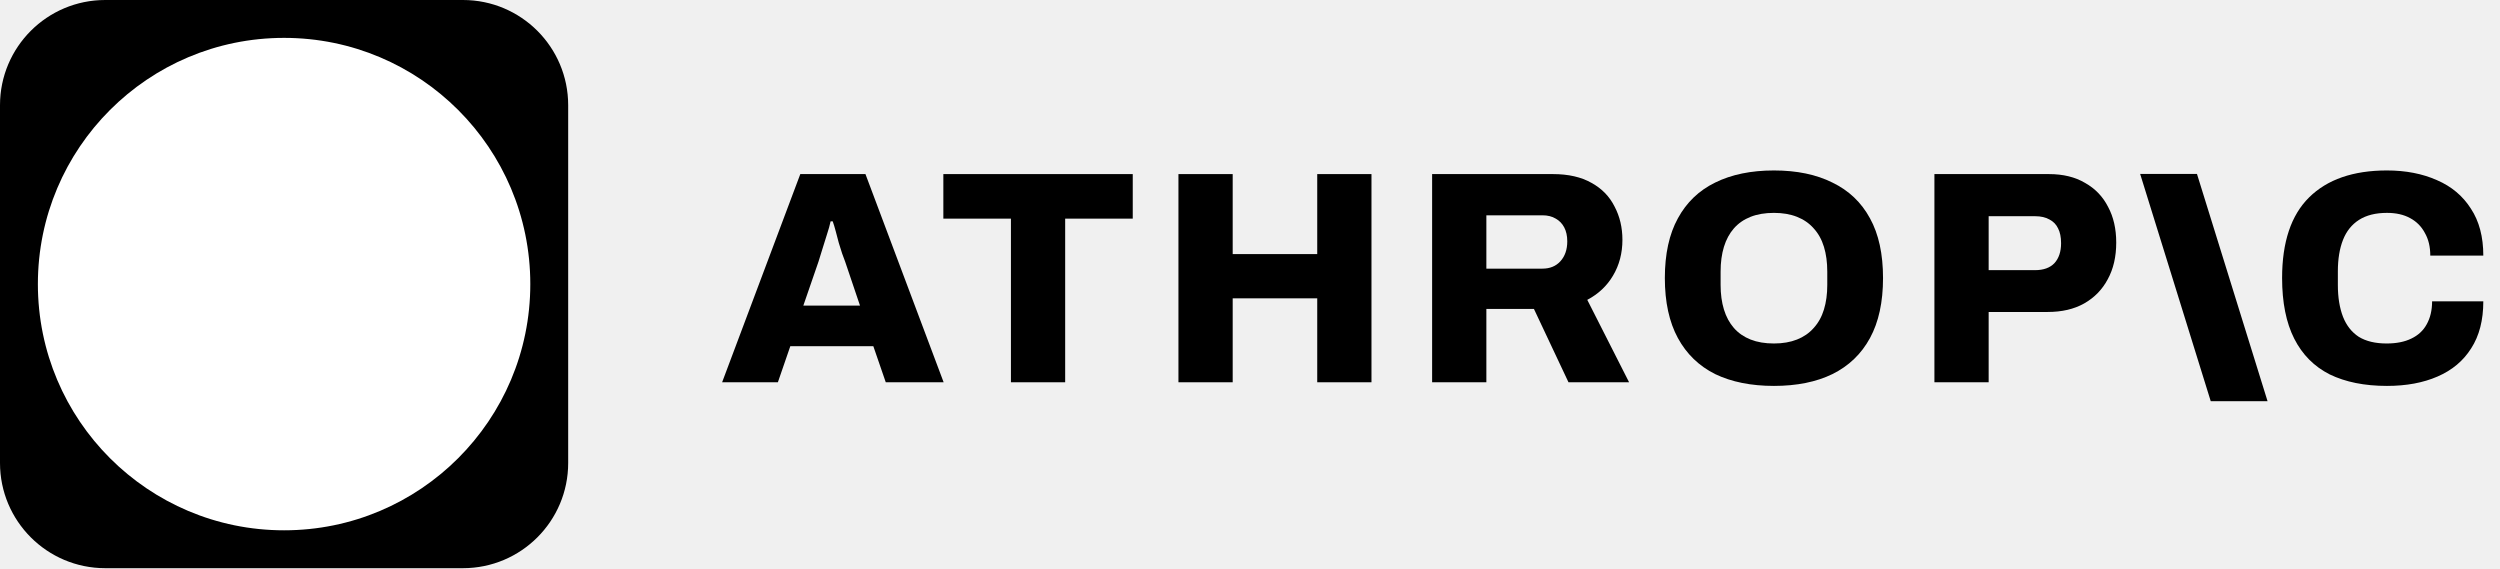
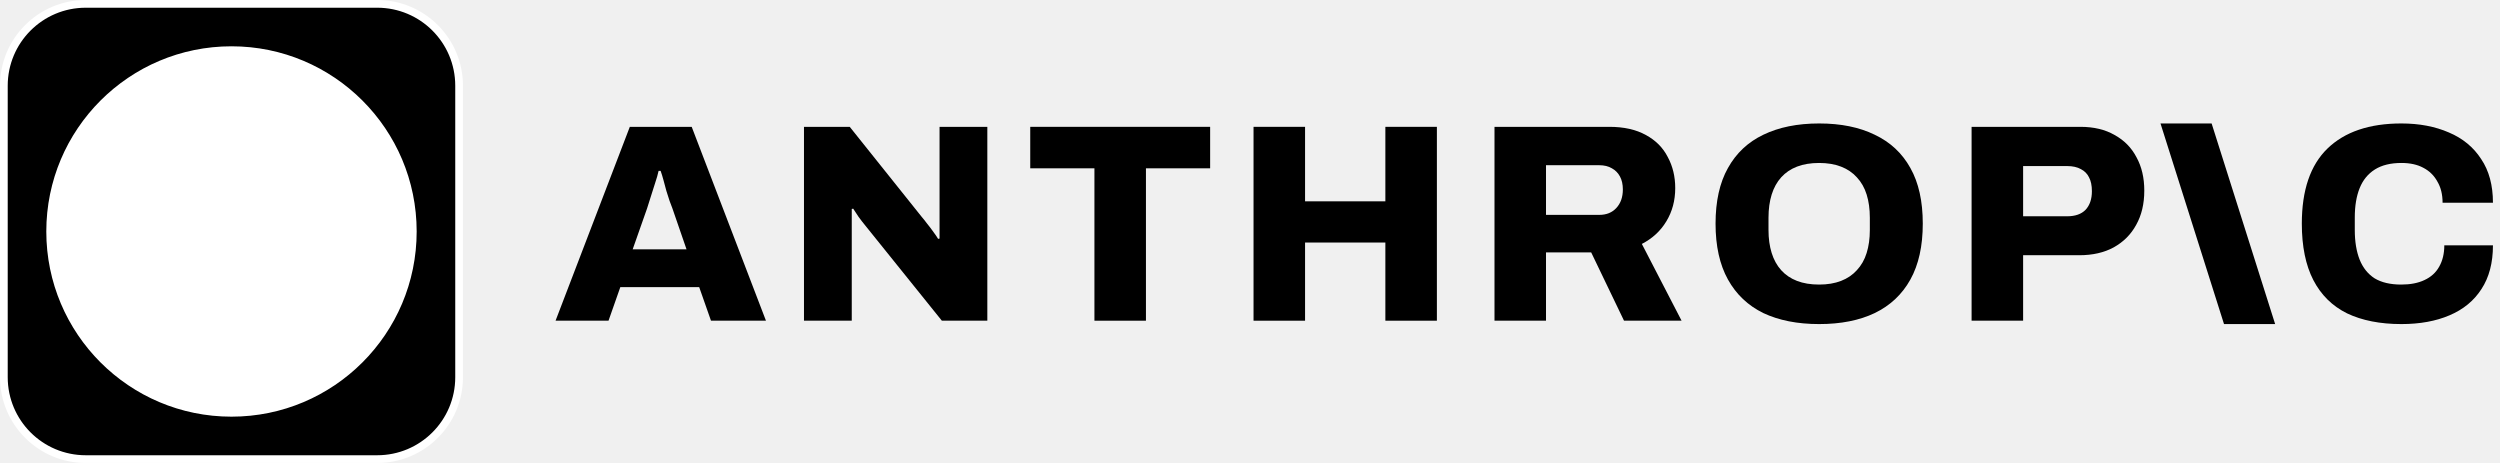
- <svg xmlns="http://www.w3.org/2000/svg" width="132" height="30" viewBox="0 0 132 30" fill="none">
-   <path d="M0 5.556C0 2.487 2.487 0 5.556 0H24.444C27.513 0 30 2.487 30 5.556V24.444C30 27.513 27.513 30 24.444 30H5.556C2.487 30 0 27.513 0 24.444V5.556Z" fill="black" />
-   <path d="M28 15C28 22.18 22.18 28 15 28C7.82 28 2 22.18 2 15C2 7.82 7.82 2 15 2C22.18 2 28 7.82 28 15Z" fill="white" />
-   <path d="M38.128 20.184L42.256 9.192H45.696L49.824 20.184H46.768L46.112 18.28H41.728L41.072 20.184H38.128ZM42.416 16.136H45.408L44.624 13.816C44.581 13.699 44.528 13.555 44.464 13.384C44.411 13.203 44.352 13.016 44.288 12.824C44.235 12.621 44.181 12.419 44.128 12.216C44.075 12.013 44.021 11.837 43.968 11.688H43.856C43.813 11.891 43.749 12.12 43.664 12.376C43.589 12.632 43.509 12.888 43.424 13.144C43.349 13.4 43.28 13.624 43.216 13.816L42.416 16.136Z" fill="black" />
-   <path d="M53.377 20.184V11.544H49.809V9.192H59.809V11.544H56.241V20.184H53.377Z" fill="black" />
-   <path d="M62.222 20.184V9.192H65.086V13.416H69.55V9.192H72.414V20.184H69.55V15.752H65.086V20.184H62.222Z" fill="black" />
-   <path d="M75.616 20.184V9.192H82C82.81 9.192 83.488 9.347 84.032 9.656C84.576 9.955 84.981 10.371 85.248 10.904C85.525 11.427 85.664 12.013 85.664 12.664C85.664 13.368 85.498 13.997 85.168 14.552C84.848 15.096 84.394 15.523 83.808 15.832L86.016 20.184H82.816L80.992 16.312H78.48V20.184H75.616ZM78.48 14.184H81.44C81.834 14.184 82.149 14.056 82.384 13.8C82.629 13.533 82.752 13.181 82.752 12.744C82.752 12.456 82.698 12.211 82.592 12.008C82.485 11.805 82.336 11.651 82.144 11.544C81.952 11.427 81.717 11.368 81.44 11.368H78.48V14.184Z" fill="black" />
-   <path d="M93.664 20.376C92.459 20.376 91.424 20.168 90.56 19.752C89.707 19.325 89.051 18.691 88.592 17.848C88.134 17.005 87.904 15.949 87.904 14.68C87.904 13.411 88.134 12.36 88.592 11.528C89.051 10.685 89.707 10.056 90.56 9.64C91.424 9.213 92.459 9 93.664 9C94.87 9 95.899 9.213 96.752 9.64C97.616 10.056 98.278 10.685 98.736 11.528C99.195 12.36 99.424 13.411 99.424 14.68C99.424 15.949 99.195 17.005 98.736 17.848C98.278 18.691 97.616 19.325 96.752 19.752C95.899 20.168 94.87 20.376 93.664 20.376ZM93.664 18.136C94.123 18.136 94.528 18.067 94.88 17.928C95.232 17.789 95.526 17.587 95.76 17.32C96.006 17.053 96.187 16.728 96.304 16.344C96.422 15.96 96.48 15.528 96.48 15.048V14.344C96.48 13.853 96.422 13.416 96.304 13.032C96.187 12.648 96.006 12.323 95.76 12.056C95.526 11.789 95.232 11.587 94.88 11.448C94.528 11.309 94.123 11.24 93.664 11.24C93.195 11.24 92.784 11.309 92.432 11.448C92.08 11.587 91.787 11.789 91.552 12.056C91.318 12.323 91.142 12.648 91.024 13.032C90.907 13.416 90.848 13.853 90.848 14.344V15.048C90.848 15.528 90.907 15.96 91.024 16.344C91.142 16.728 91.318 17.053 91.552 17.32C91.787 17.587 92.08 17.789 92.432 17.928C92.784 18.067 93.195 18.136 93.664 18.136Z" fill="black" />
-   <path d="M102.137 20.184V9.192H108.185C108.932 9.192 109.567 9.347 110.089 9.656C110.623 9.955 111.028 10.376 111.305 10.92C111.593 11.453 111.737 12.083 111.737 12.808C111.737 13.555 111.588 14.2 111.289 14.744C111.001 15.288 110.585 15.715 110.041 16.024C109.508 16.323 108.868 16.472 108.121 16.472H105.001V20.184H102.137ZM105.001 14.264H107.449C107.897 14.264 108.239 14.141 108.473 13.896C108.708 13.64 108.825 13.288 108.825 12.84C108.825 12.52 108.772 12.259 108.665 12.056C108.569 11.853 108.42 11.699 108.217 11.592C108.015 11.475 107.759 11.416 107.449 11.416H105.001V14.264Z" fill="black" />
-   <path d="M126.031 20.376C124.847 20.376 123.839 20.173 123.007 19.768C122.186 19.352 121.562 18.723 121.135 17.88C120.708 17.037 120.495 15.971 120.495 14.68C120.495 12.781 120.97 11.363 121.919 10.424C122.879 9.475 124.25 9 126.031 9C127.023 9 127.903 9.171 128.671 9.512C129.439 9.843 130.036 10.344 130.463 11.016C130.9 11.677 131.119 12.504 131.119 13.496H128.319C128.319 13.027 128.223 12.627 128.031 12.296C127.85 11.955 127.588 11.693 127.247 11.512C126.916 11.331 126.511 11.24 126.031 11.24C125.434 11.24 124.943 11.363 124.559 11.608C124.175 11.853 123.892 12.205 123.711 12.664C123.53 13.123 123.439 13.677 123.439 14.328V15.048C123.439 15.699 123.53 16.259 123.711 16.728C123.892 17.187 124.17 17.539 124.543 17.784C124.927 18.019 125.418 18.136 126.015 18.136C126.527 18.136 126.959 18.051 127.311 17.88C127.674 17.709 127.946 17.459 128.127 17.128C128.319 16.787 128.415 16.381 128.415 15.912H131.119C131.119 16.904 130.906 17.731 130.479 18.392C130.063 19.053 129.471 19.549 128.703 19.88C127.946 20.211 127.055 20.376 126.031 20.376Z" fill="black" />
-   <path d="M113 9.184H116L119.727 21.184H116.727L113 9.184Z" fill="black" />
+ <svg xmlns="http://www.w3.org/2000/svg" width="162" height="30" viewBox="0 0 162 30" fill="none">
+   <path d="M5.556 0.25H24.444C27.375 0.25 29.75 2.625 29.75 5.556V24.444C29.75 27.375 27.375 29.75 24.444 29.75H5.556C2.625 29.75 0.25 27.375 0.25 24.444V5.556C0.25 2.625 2.625 0.25 5.556 0.25Z" fill="black" stroke="white" stroke-width="0.5" />
+   <path d="M27.5 15C27.5 21.904 21.904 27.5 15 27.5C8.096 27.5 2.5 21.904 2.5 15C2.5 8.096 8.096 2.5 15 2.5C21.904 2.5 27.5 8.096 27.5 15Z" fill="white" stroke="black" />
+   <path d="M36 20.781L40.812 8.219H44.822L49.634 20.781H46.072L45.307 18.605H40.197L39.432 20.781H36ZM40.998 16.155H44.486L43.572 13.504C43.523 13.369 43.461 13.205 43.386 13.01C43.324 12.803 43.255 12.589 43.181 12.37C43.119 12.138 43.056 11.907 42.994 11.675C42.932 11.444 42.87 11.242 42.808 11.072H42.677C42.627 11.303 42.553 11.565 42.453 11.858C42.366 12.15 42.273 12.443 42.174 12.736C42.087 13.028 42.006 13.284 41.931 13.504L40.998 16.155Z" fill="black" />
+   <path d="M52.098 20.781V8.219H55.063L59.726 14.052C59.813 14.15 59.925 14.29 60.062 14.473C60.211 14.655 60.354 14.844 60.491 15.039C60.628 15.222 60.727 15.368 60.789 15.478L60.883 15.46C60.883 15.192 60.883 14.936 60.883 14.692C60.883 14.436 60.883 14.223 60.883 14.052V8.219H63.979V20.781H61.032L56.089 14.637C55.928 14.442 55.772 14.241 55.623 14.034C55.486 13.826 55.374 13.656 55.287 13.522L55.194 13.54C55.194 13.735 55.194 13.936 55.194 14.143C55.194 14.338 55.194 14.503 55.194 14.637V20.781H52.098Z" fill="black" />
+   <path d="M70.919 20.781V10.907H66.76V8.219H78.417V10.907H74.257V20.781H70.919Z" fill="black" />
+   <path d="M81.229 20.781V8.219H84.568V13.046H89.772V8.219H93.11V20.781H89.772V15.716H84.568V20.781H81.229Z" fill="black" />
+   <path d="M96.843 20.781V8.219H104.284C105.229 8.219 106.019 8.396 106.653 8.75C107.287 9.091 107.76 9.566 108.071 10.176C108.394 10.773 108.555 11.444 108.555 12.187C108.555 12.992 108.363 13.711 107.977 14.345C107.604 14.966 107.076 15.454 106.392 15.807L108.966 20.781H105.236L103.109 16.356H100.181V20.781H96.843ZM100.181 13.924H103.632C104.092 13.924 104.458 13.778 104.732 13.485C105.018 13.181 105.161 12.778 105.161 12.278C105.161 11.949 105.099 11.669 104.974 11.437C104.85 11.206 104.676 11.029 104.452 10.907C104.228 10.773 103.955 10.706 103.632 10.706H100.181V13.924Z" fill="black" />
+   <path d="M117.882 21C116.477 21 115.271 20.762 114.264 20.287C113.269 19.799 112.504 19.074 111.97 18.111C111.435 17.148 111.168 15.941 111.168 14.491C111.168 13.04 111.435 11.84 111.97 10.889C112.504 9.926 113.269 9.207 114.264 8.731C115.271 8.244 116.477 8 117.882 8C119.287 8 120.487 8.244 121.482 8.731C122.489 9.207 123.26 9.926 123.794 10.889C124.329 11.84 124.596 13.04 124.596 14.491C124.596 15.941 124.329 17.148 123.794 18.111C123.26 19.074 122.489 19.799 121.482 20.287C120.487 20.762 119.287 21 117.882 21ZM117.882 18.44C118.417 18.44 118.889 18.361 119.299 18.203C119.71 18.044 120.052 17.812 120.325 17.508C120.611 17.203 120.823 16.831 120.959 16.392C121.096 15.954 121.165 15.46 121.165 14.911V14.107C121.165 13.546 121.096 13.046 120.959 12.608C120.823 12.169 120.611 11.797 120.325 11.492C120.052 11.188 119.71 10.956 119.299 10.797C118.889 10.639 118.417 10.56 117.882 10.56C117.335 10.56 116.856 10.639 116.446 10.797C116.035 10.956 115.694 11.188 115.42 11.492C115.146 11.797 114.941 12.169 114.804 12.608C114.668 13.046 114.599 13.546 114.599 14.107V14.911C114.599 15.46 114.668 15.954 114.804 16.392C114.941 16.831 115.146 17.203 115.42 17.508C115.694 17.812 116.035 18.044 116.446 18.203C116.856 18.361 117.335 18.44 117.882 18.44Z" fill="black" />
+   <path d="M127.759 20.781V8.219H134.809C135.68 8.219 136.419 8.396 137.029 8.75C137.65 9.091 138.123 9.572 138.446 10.194C138.782 10.804 138.95 11.523 138.95 12.352C138.95 13.205 138.776 13.942 138.428 14.564C138.092 15.186 137.607 15.673 136.973 16.027C136.351 16.368 135.605 16.539 134.735 16.539H131.098V20.781H127.759ZM131.098 14.015H133.951C134.474 14.015 134.871 13.875 135.145 13.595C135.419 13.302 135.555 12.9 135.555 12.388C135.555 12.023 135.493 11.724 135.369 11.492C135.257 11.261 135.083 11.084 134.847 10.962C134.61 10.828 134.312 10.761 133.951 10.761H131.098V14.015Z" fill="black" />
+   <path d="M155.612 21C154.232 21 153.057 20.768 152.087 20.305C151.129 19.83 150.402 19.111 149.904 18.148C149.407 17.185 149.158 15.966 149.158 14.491C149.158 12.321 149.712 10.7 150.818 9.627C151.937 8.542 153.535 8 155.612 8C156.768 8 157.794 8.195 158.689 8.585C159.584 8.963 160.281 9.536 160.778 10.304C161.288 11.059 161.543 12.004 161.543 13.138H158.279C158.279 12.601 158.167 12.144 157.943 11.767C157.732 11.377 157.427 11.078 157.029 10.871C156.644 10.663 156.171 10.56 155.612 10.56C154.915 10.56 154.343 10.7 153.896 10.98C153.448 11.261 153.119 11.663 152.907 12.187C152.696 12.711 152.59 13.345 152.59 14.089V14.911C152.59 15.655 152.696 16.295 152.907 16.831C153.119 17.355 153.442 17.758 153.877 18.038C154.325 18.306 154.897 18.44 155.593 18.44C156.19 18.44 156.694 18.343 157.104 18.148C157.527 17.953 157.844 17.666 158.055 17.288C158.279 16.898 158.391 16.435 158.391 15.899H161.543C161.543 17.032 161.294 17.977 160.797 18.733C160.312 19.488 159.622 20.055 158.727 20.433C157.844 20.811 156.805 21 155.612 21Z" fill="black" />
+   <path d="M140 8H143.313L147.429 21H144.116L140 8Z" fill="black" />
</svg>
